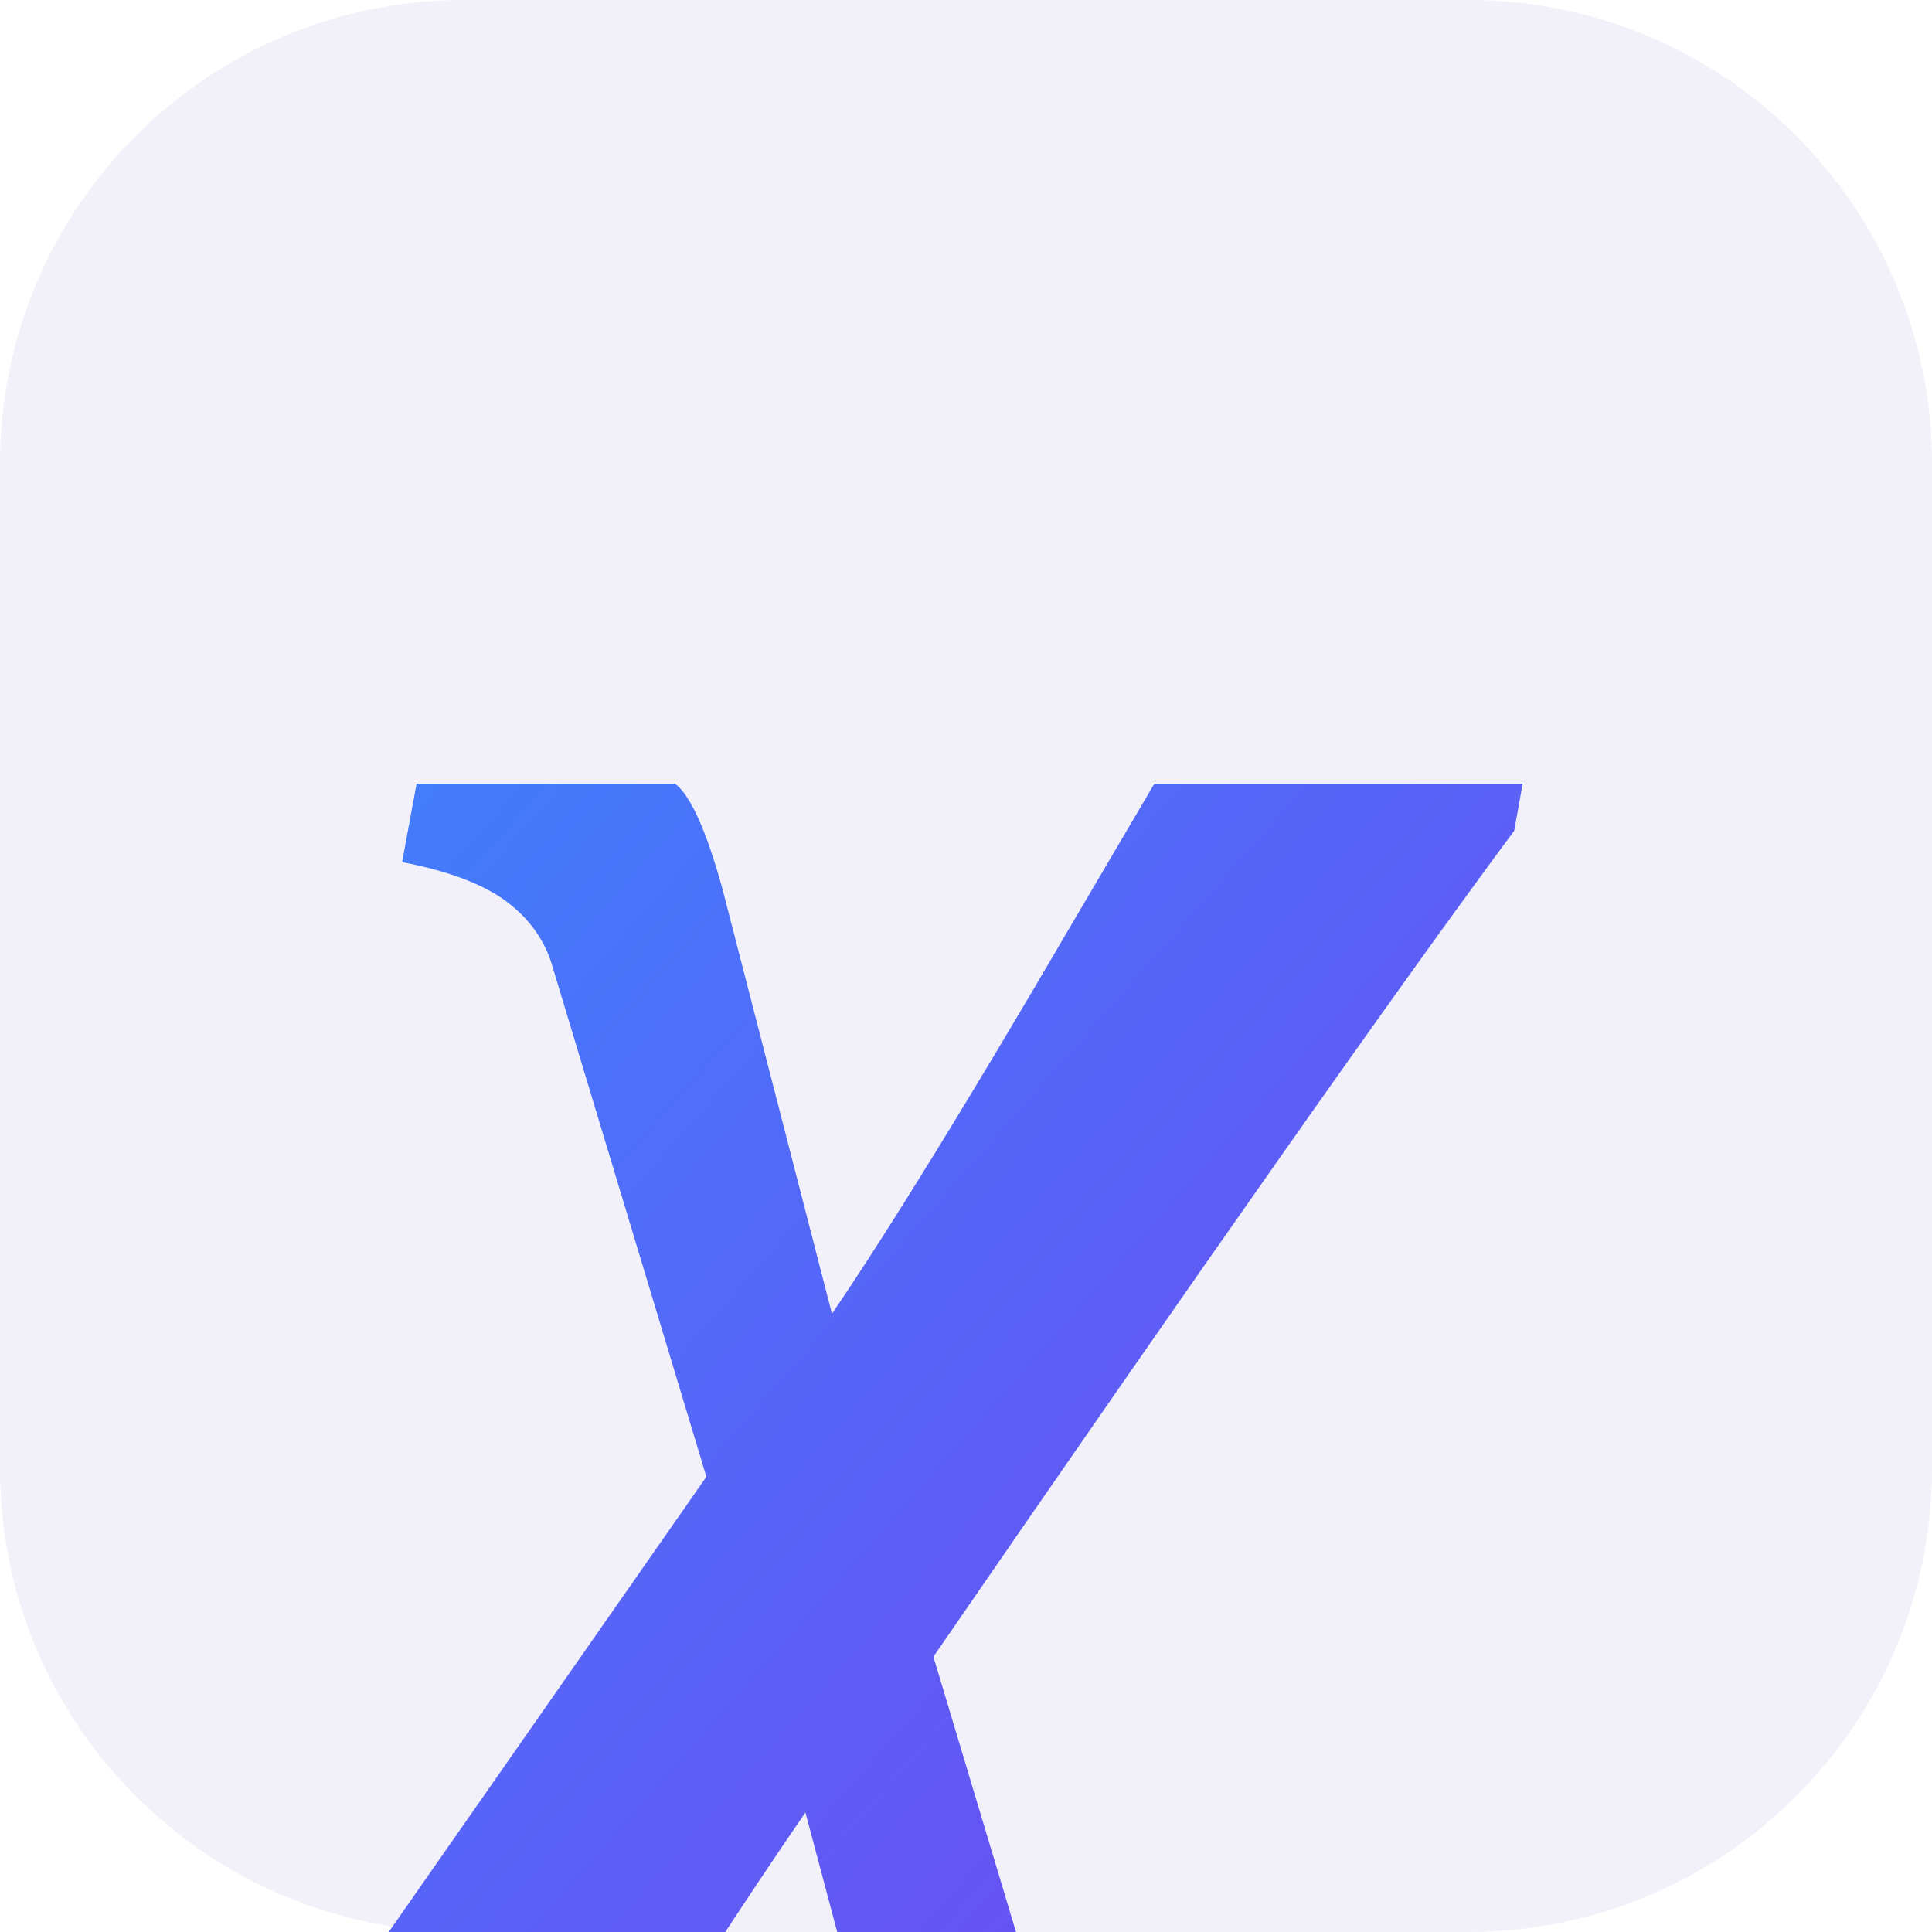
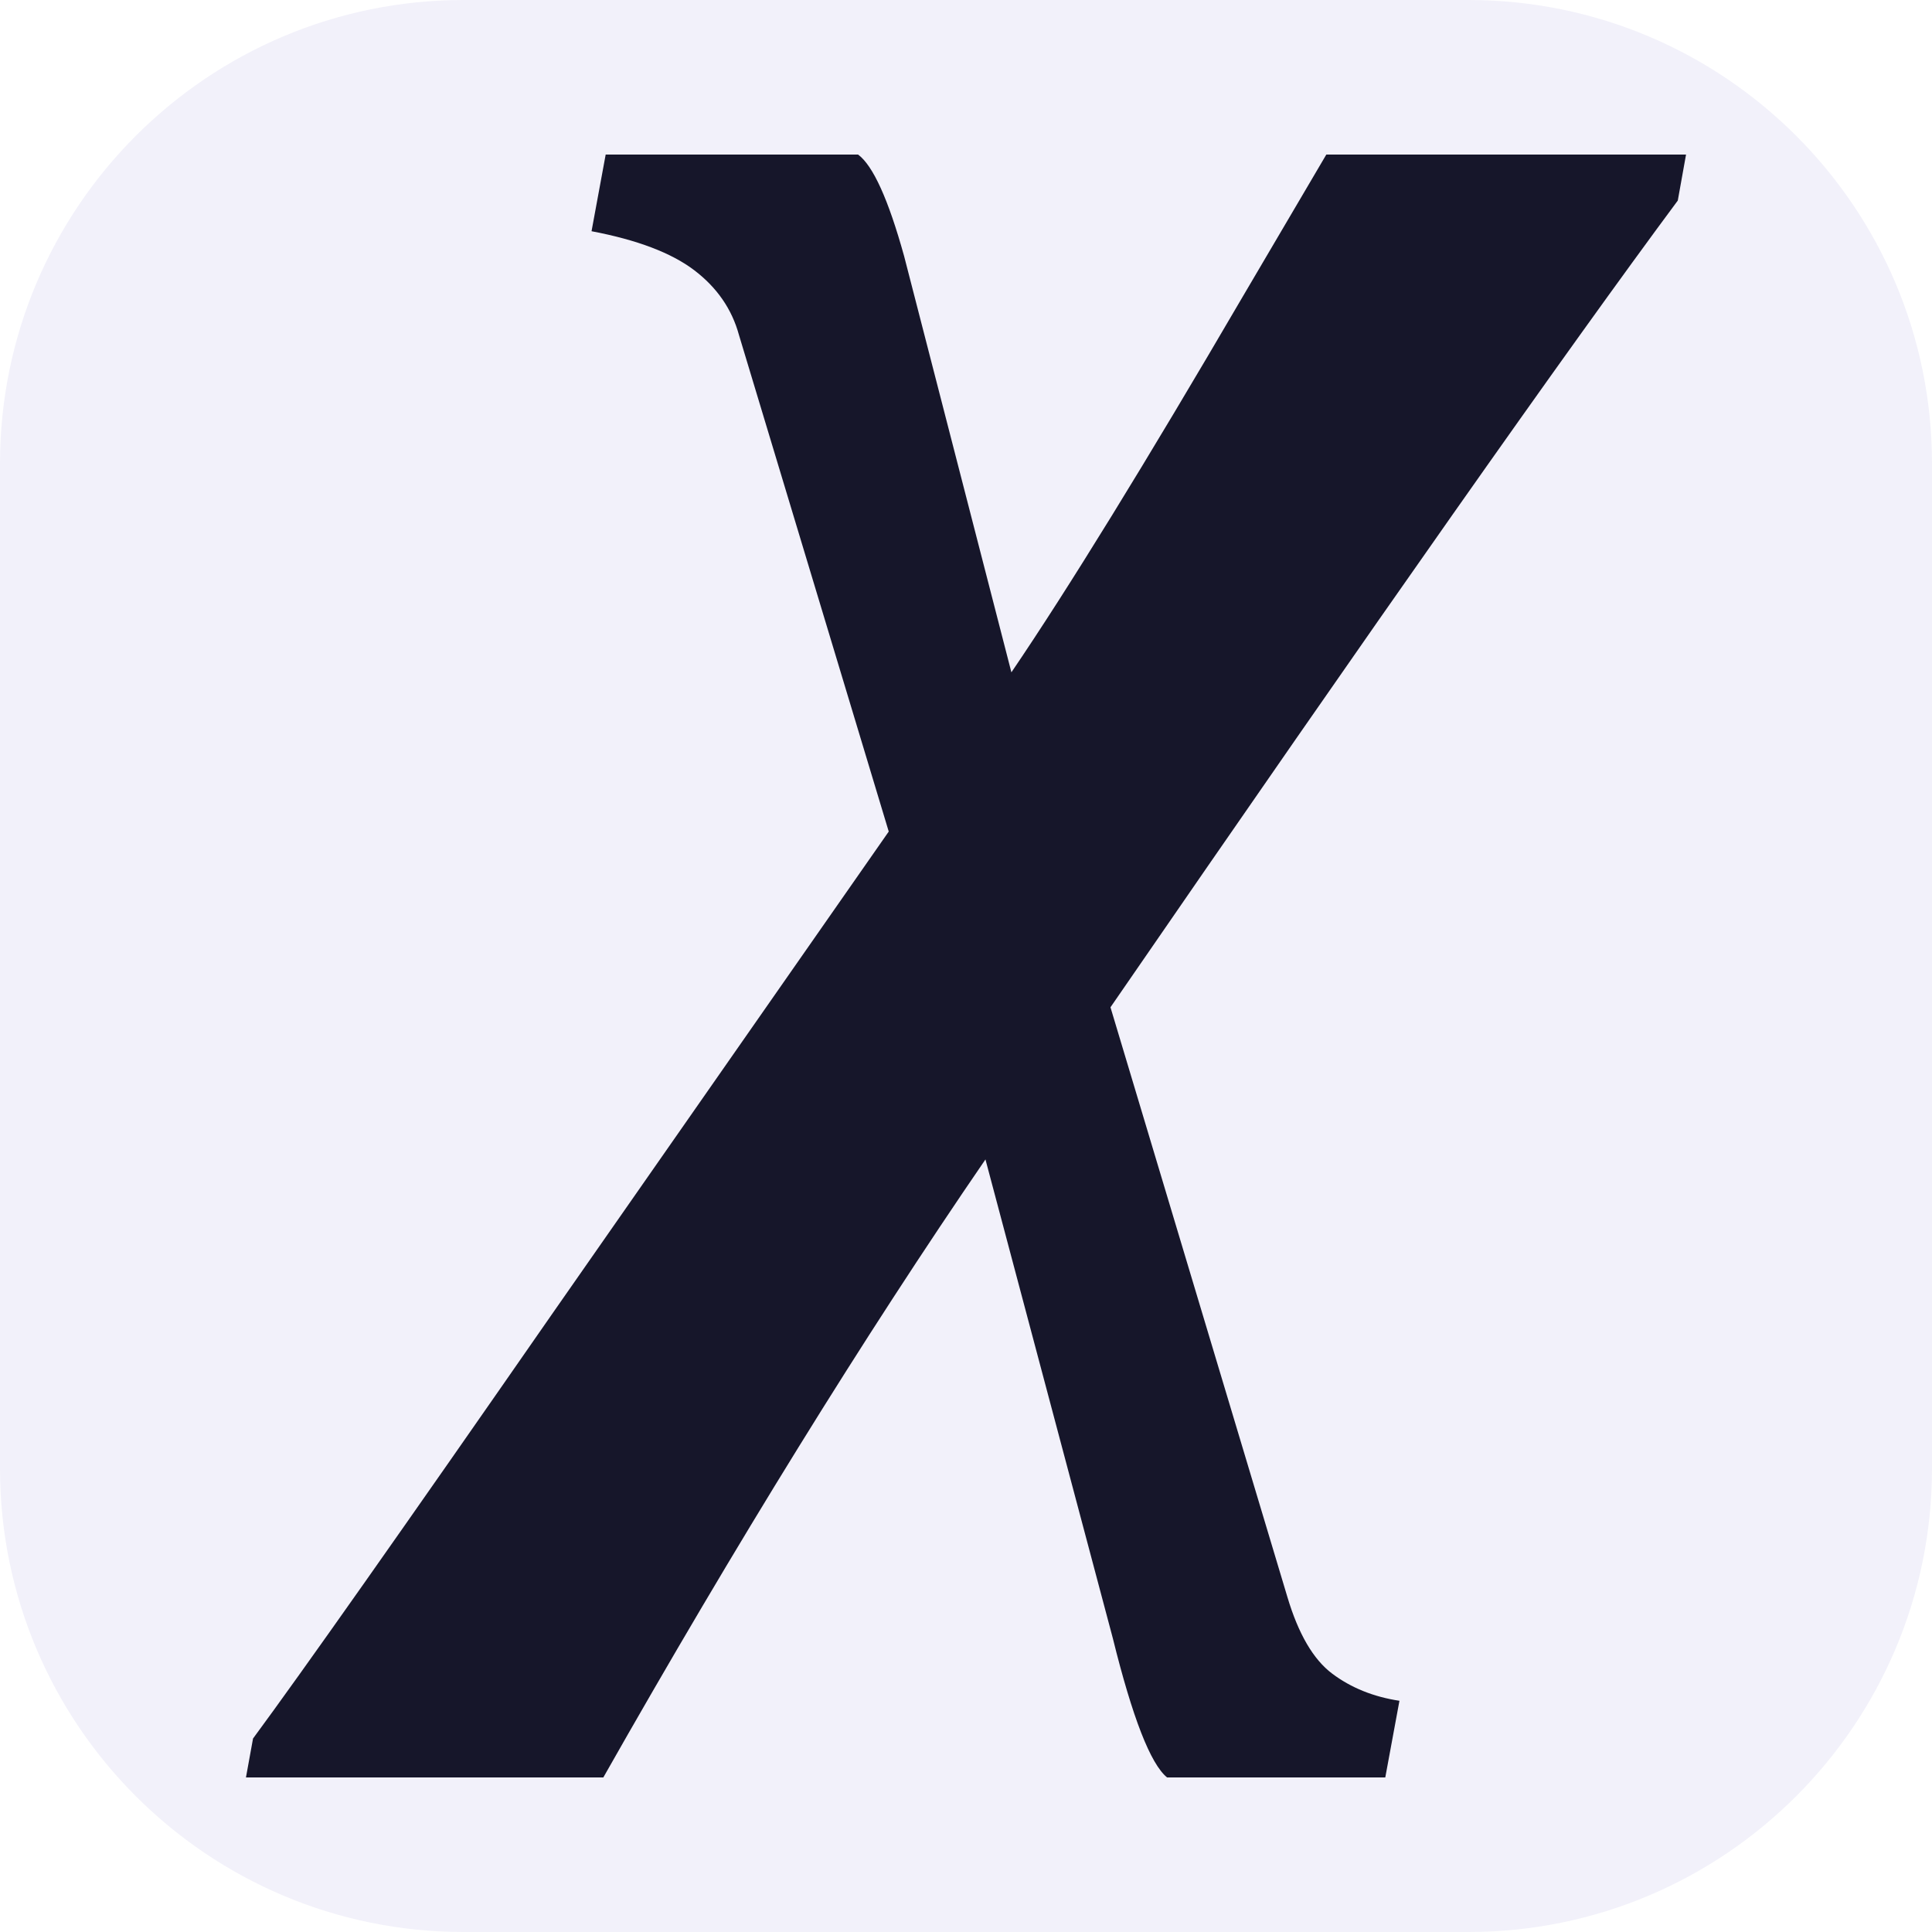
<svg xmlns="http://www.w3.org/2000/svg" viewBox="0 0 100 100">
-   <defs>
-     <linearGradient id="g" x1="0" y1="0" x2="1" y2="1">
-       <stop offset="0" stop-color="#3A86FF" />
-       <stop offset="1" stop-color="#7C3AED" />
-     </linearGradient>
-   </defs>
  <rect width="100" height="100" rx="24" fill="#F2F1FA" />
-   <text x="47" y="63" font-family="Georgia, 'Times New Roman', serif" font-style="italic" font-size="128" font-weight="700" fill="url(#g)" text-anchor="middle" dominant-baseline="middle">χ</text>
+   <path d="M46.001 43.041 38.249 17.34Q37.699 15.326 35.929 13.983Q34.158 12.64 30.618 11.968L31.35 8.0H44.414Q45.574 8.855 46.795 13.25L52.35 34.799Q56.746 28.328 64.376 15.265L68.65 8.0H87.269L86.842 10.381Q78.234 21.98 57.478 52.137L66.635 82.66Q67.49 85.529 68.955 86.628Q70.42 87.727 72.435 88.032L71.702 92.0H60.408Q59.126 90.962 57.6 84.797L51.007 60.012Q41.545 73.808 31.228 92.0H12.731L13.097 89.985Q16.882 84.858 28.664 67.887Z" fill="#16162A" />
</svg>
